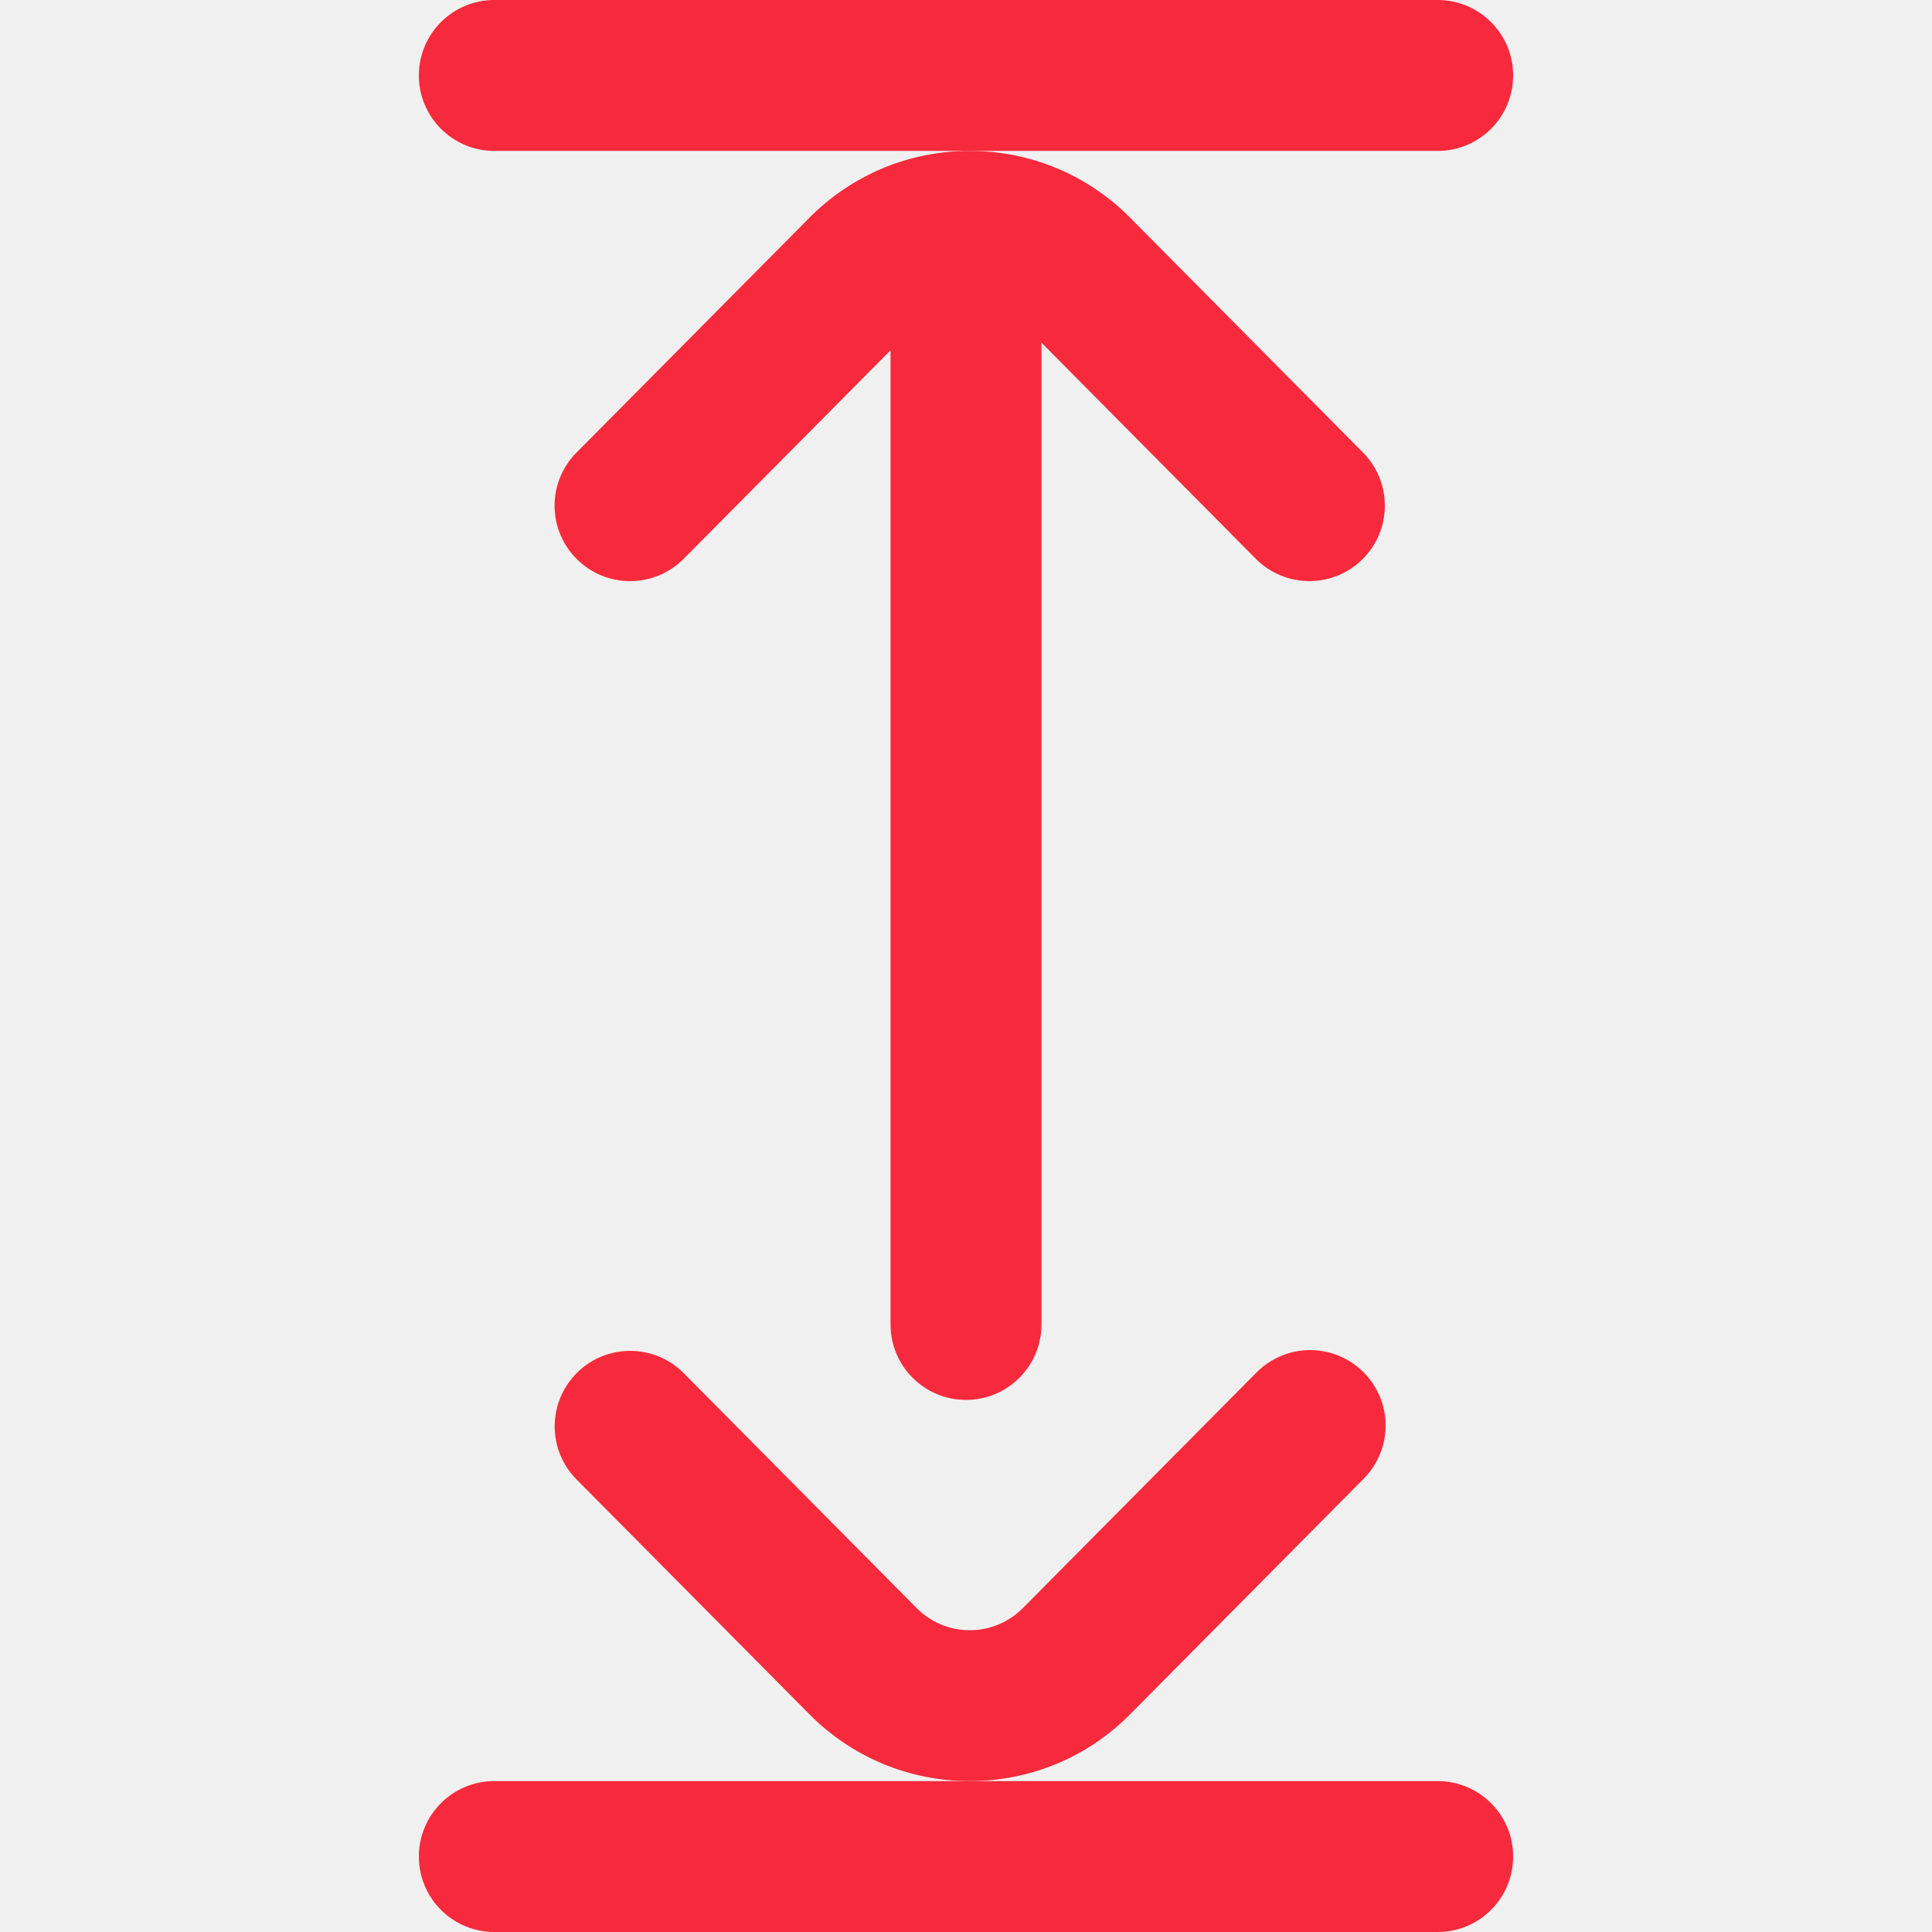
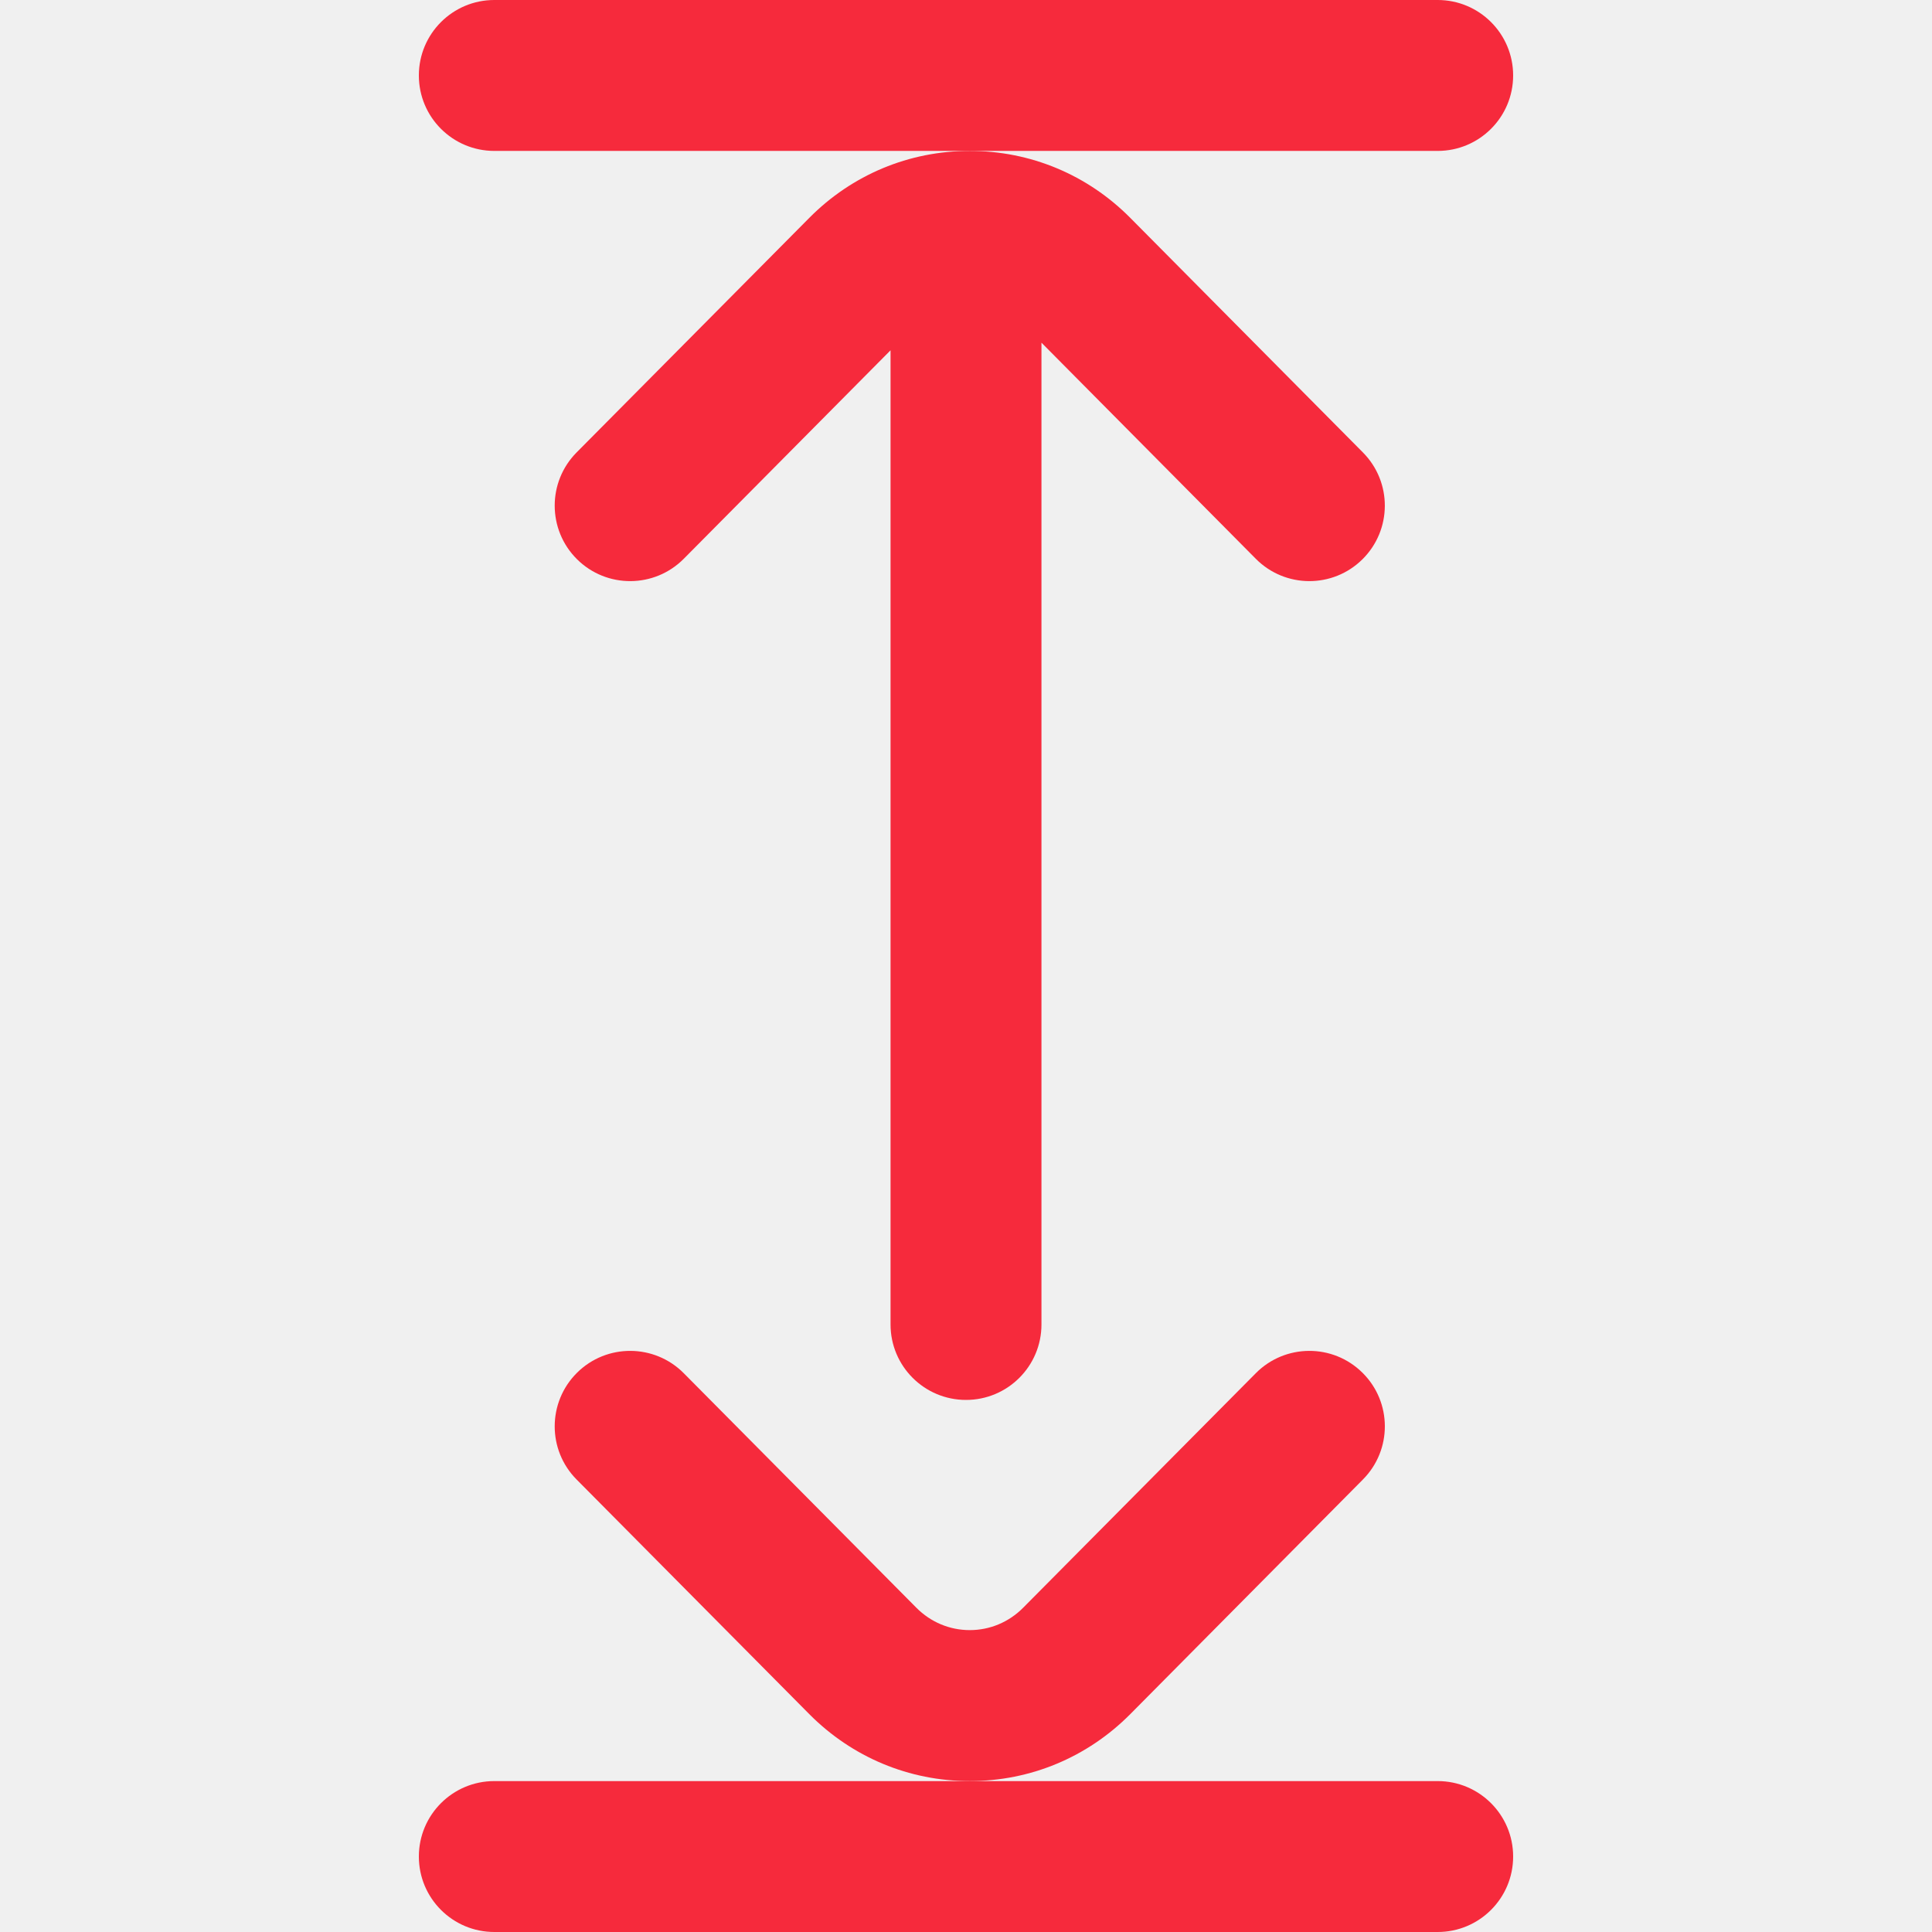
- <svg xmlns="http://www.w3.org/2000/svg" width="35" height="35" fill="none">
-   <g clip-path="url(#clip0)" fill="#F62A3C">
-     <path d="M27.412 1.367C27.412.612 26.8 0 26.045 0H8.955a1.367 1.367 0 100 2.734h17.09c.755 0 1.367-.612 1.367-1.367zm0 32.266c0-.755-.612-1.367-1.367-1.367H8.955a1.367 1.367 0 100 2.734h17.09c.755 0 1.367-.612 1.367-1.367z" />
-     <path d="M18.867 23.994V6.208l3.883 3.915a1.367 1.367 0 101.941-1.926l-4.214-4.249a4.069 4.069 0 00-2.909-1.214 4.07 4.07 0 00-2.908 1.214l-4.215 4.25a1.363 1.363 0 00.008 1.934 1.367 1.367 0 001.934-.01l3.746-3.776v17.648a1.367 1.367 0 102.734 0z" />
-     <path d="M20.477 31.052l4.214-4.25a1.367 1.367 0 10-1.941-1.925l-4.215 4.25a1.354 1.354 0 01-1.934 0l-4.214-4.25a1.367 1.367 0 10-1.942 1.925l4.215 4.25a4.069 4.069 0 002.908 1.214 4.07 4.07 0 002.909-1.214z" />
+ <svg xmlns="http://www.w3.org/2000/svg" width="35" height="35" viewBox="0 0 35 35" fill="none">
+   <g clip-path="url(#clip0)">
+     <path d="M27.412 1.367C27.412 0.612 26.8 -2.67553e-08 26.045 -5.97617e-08L8.955 -8.06782e-07C8.2 -8.39789e-07 7.588 0.612 7.588 1.367C7.588 2.122 8.2 2.734 8.955 2.734L26.045 2.734C26.8 2.734 27.412 2.122 27.412 1.367Z" fill="#F62A3C" />
+     <path d="M27.412 33.633C27.412 32.878 26.8 32.266 26.045 32.266L8.955 32.266C8.2 32.266 7.588 32.878 7.588 33.633C7.588 34.388 8.2 35 8.955 35L26.045 35C26.8 35 27.412 34.388 27.412 33.633Z" fill="#F62A3C" />
+     <path d="M18.867 23.994L18.867 6.208L22.75 10.123C23.282 10.659 24.147 10.663 24.683 10.131C25.219 9.599 25.223 8.734 24.691 8.197L20.477 3.948C19.701 3.165 18.668 2.734 17.568 2.734C16.469 2.734 15.436 3.165 14.66 3.948L10.445 8.197C10.181 8.464 10.049 8.812 10.049 9.16C10.049 9.512 10.184 9.864 10.453 10.131C10.989 10.663 11.855 10.659 12.387 10.123L16.133 6.346L16.133 23.994C16.133 24.749 16.745 25.361 17.5 25.361C18.255 25.361 18.867 24.749 18.867 23.994Z" fill="#F62A3C" />
+     <path d="M20.477 31.052L24.691 26.802C25.223 26.266 25.22 25.401 24.683 24.869C24.147 24.337 23.282 24.341 22.75 24.877L18.535 29.126C18.276 29.387 17.933 29.531 17.568 29.531C17.204 29.531 16.86 29.387 16.601 29.126L12.387 24.877C11.855 24.341 10.989 24.337 10.453 24.869C10.184 25.136 10.049 25.488 10.049 25.84C10.049 26.188 10.181 26.536 10.445 26.802L14.66 31.052C15.436 31.834 16.469 32.266 17.568 32.266C18.668 32.266 19.701 31.834 20.477 31.052Z" fill="#F62A3C" />
  </g>
  <defs>
    <clipPath id="clip0">
-       <path fill="#fff" transform="rotate(90 17.5 17.5)" d="M0 0h35v35H0z" />
+       <rect width="35" height="35" fill="white" transform="translate(35) rotate(90)" />
    </clipPath>
  </defs>
</svg>
